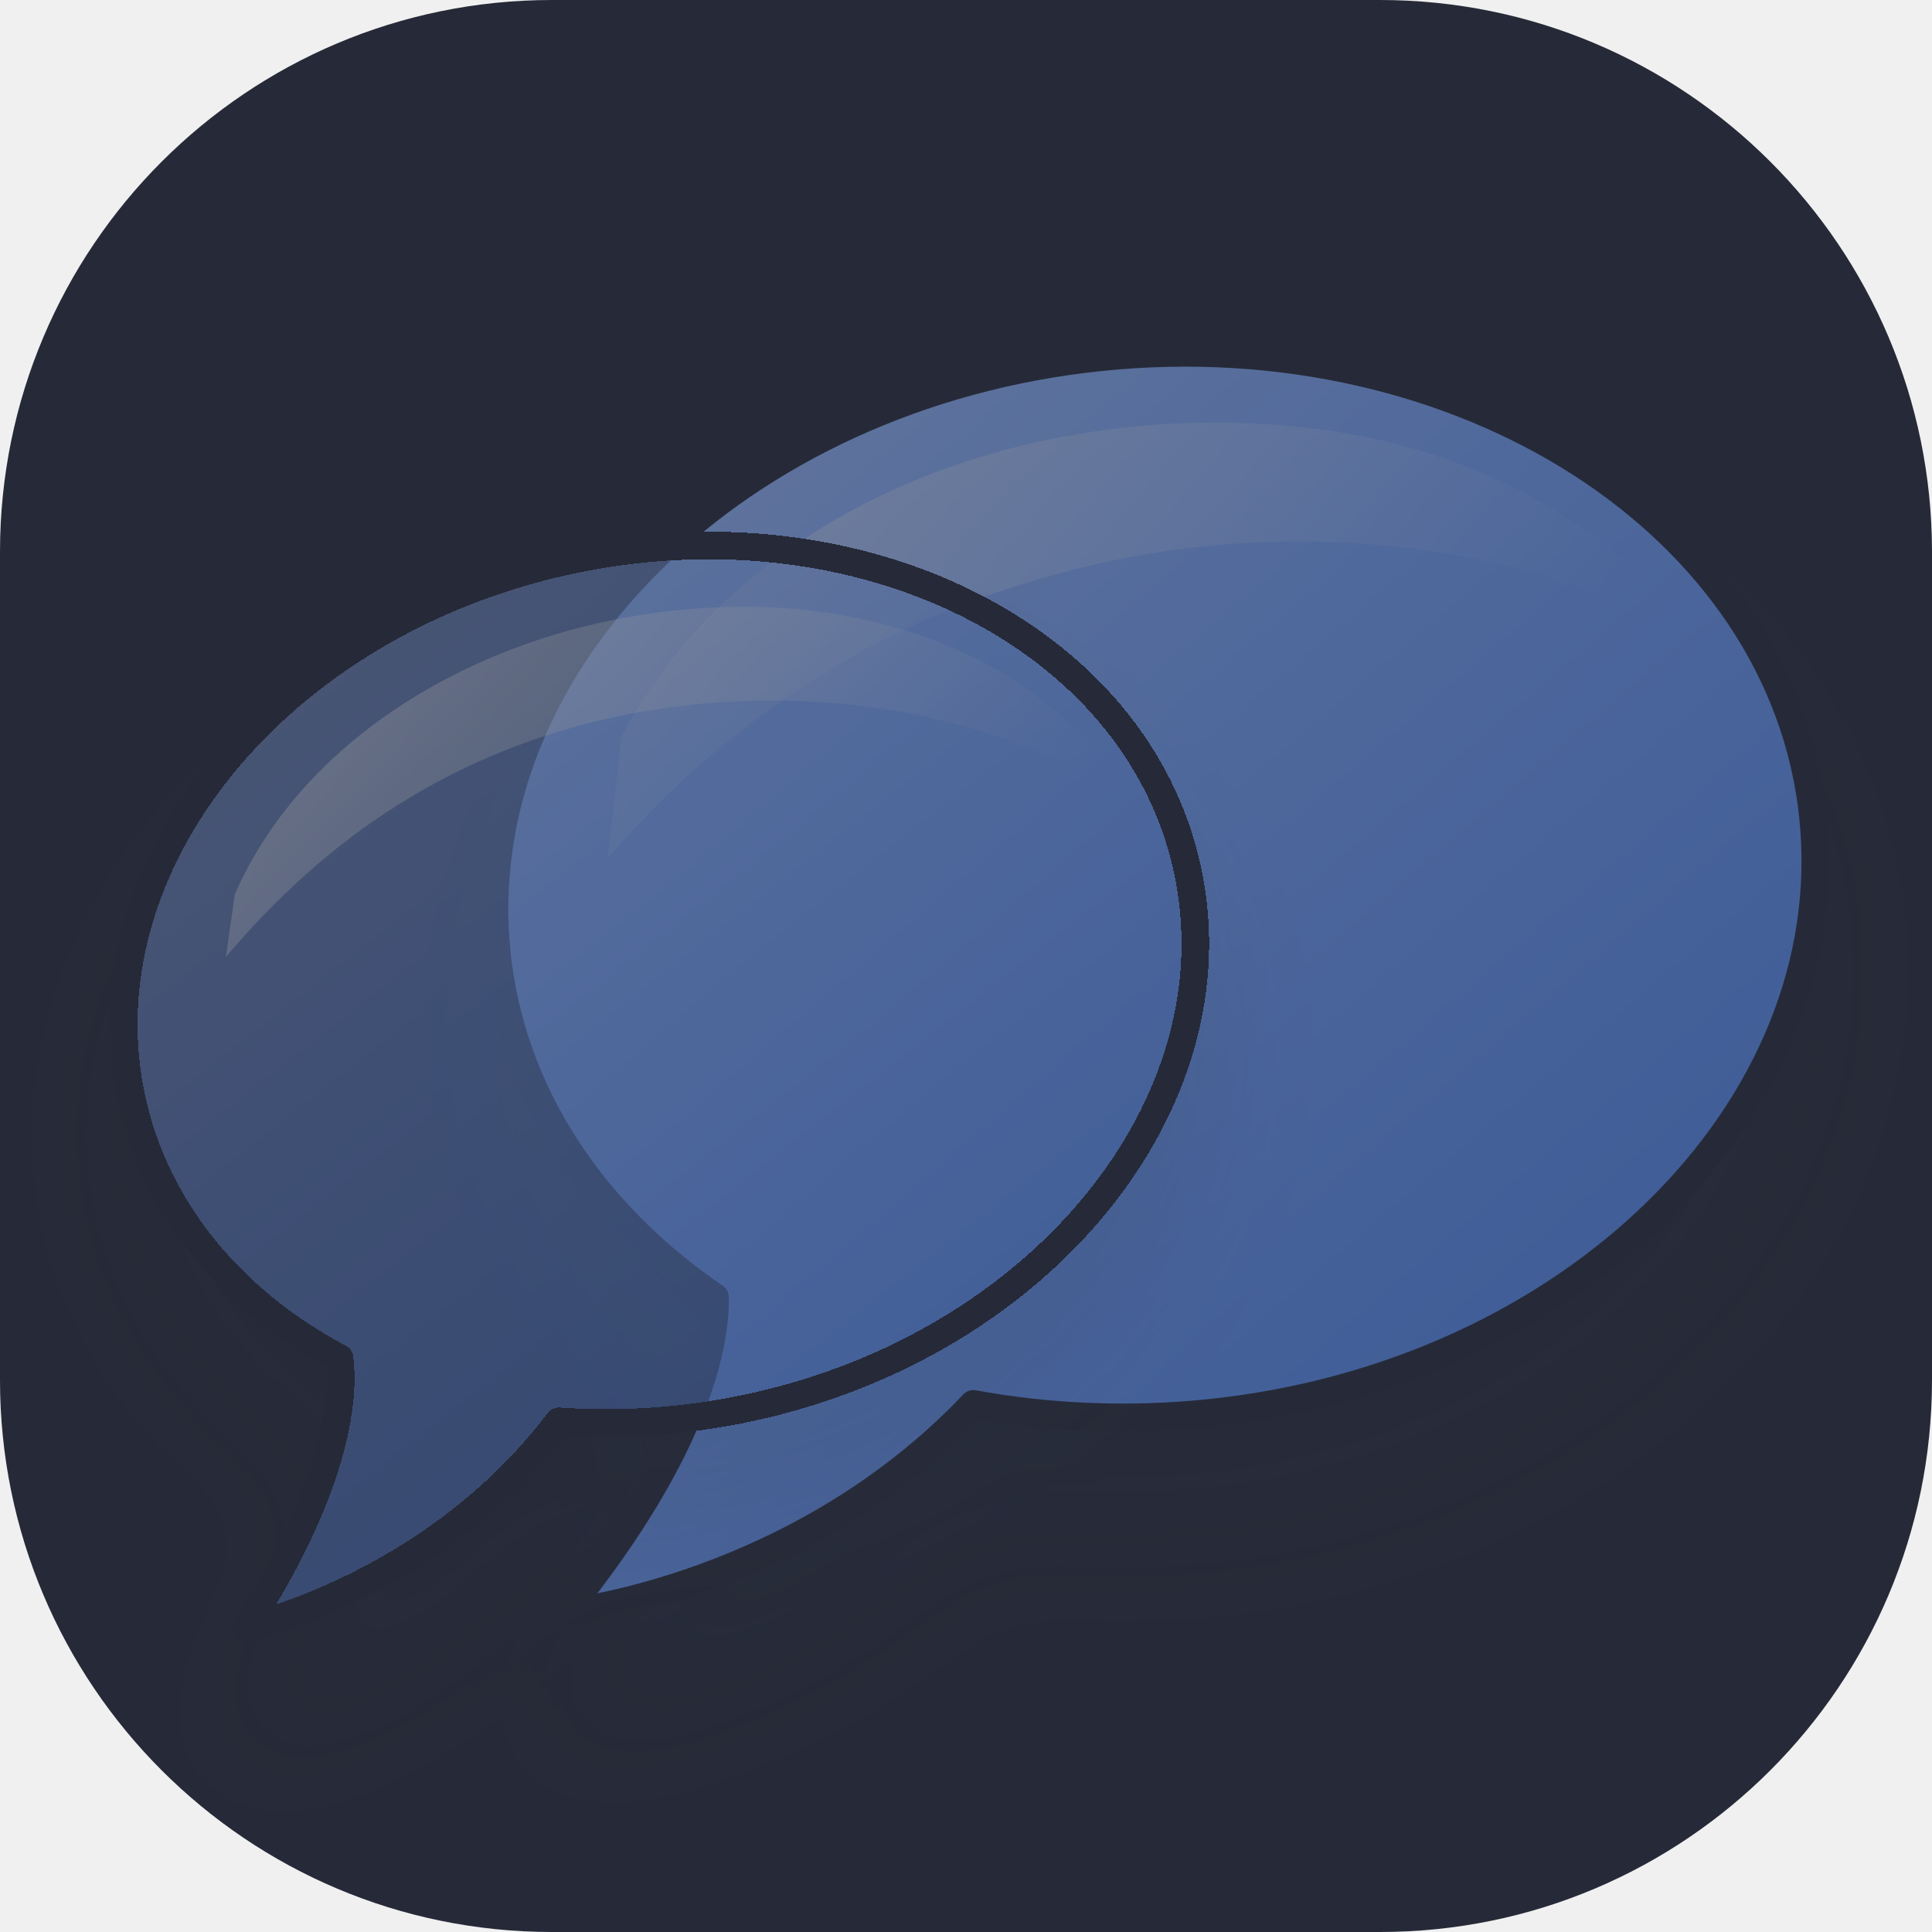
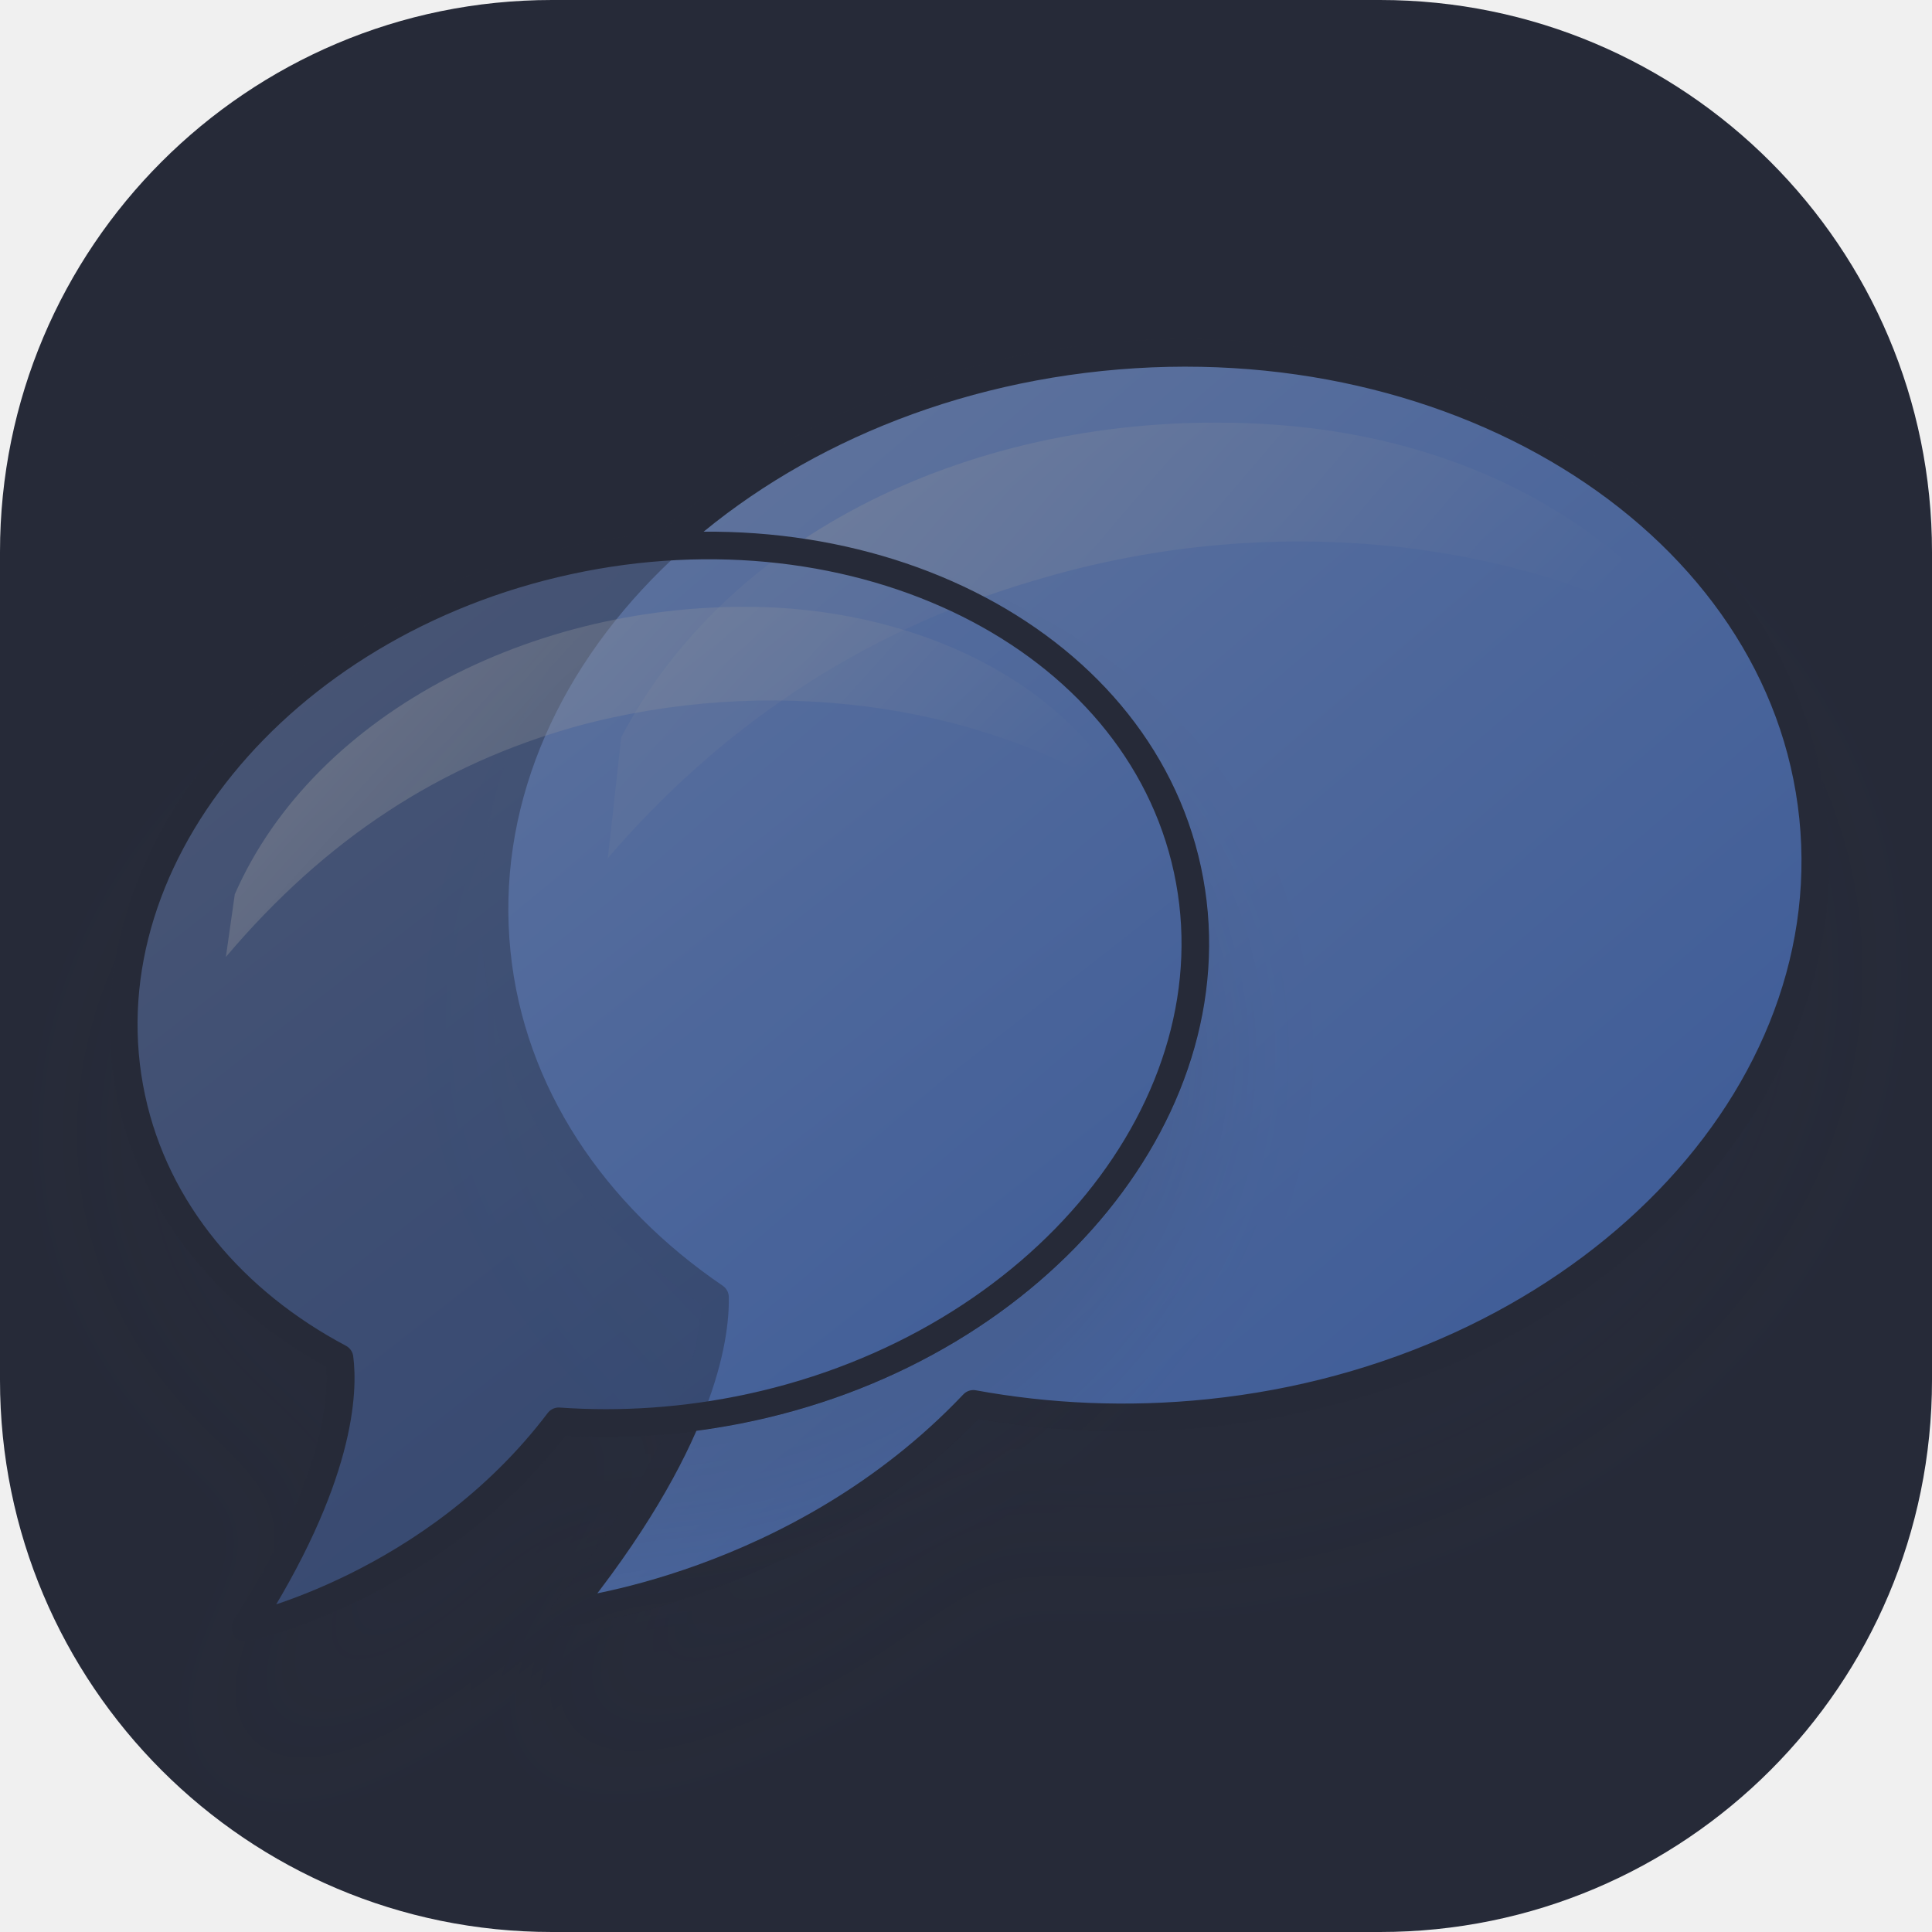
<svg xmlns="http://www.w3.org/2000/svg" width="70" height="70" viewBox="0 0 70 70" fill="none">
  <g clip-path="url(#clip0_44612_294666)">
    <rect width="70" height="70" rx="20" fill="#262A38" />
    <g opacity="0.5">
      <g filter="url(#filter0_d_44612_294666)">
        <path d="M39.882 12.944C52.997 11.591 64.606 19.042 65.69 29.609C66.775 40.175 56.922 49.84 43.807 51.193C40.85 51.498 37.968 51.36 35.267 50.865C28.917 57.56 20.452 58.433 20.452 58.433C25.436 52.29 25.933 48.446 25.906 46.999C21.501 43.999 18.521 39.619 17.999 34.528C16.914 23.961 26.767 14.296 39.882 12.944Z" fill="url(#paint0_linear_44612_294666)" />
        <path d="M39.882 12.944C52.997 11.591 64.606 19.042 65.69 29.609C66.775 40.175 56.922 49.84 43.807 51.193C40.85 51.498 37.968 51.36 35.267 50.865C28.917 57.56 20.452 58.433 20.452 58.433C25.436 52.29 25.933 48.446 25.906 46.999C21.501 43.999 18.521 39.619 17.999 34.528C16.914 23.961 26.767 14.296 39.882 12.944Z" stroke="#262A38" stroke-linejoin="round" />
      </g>
      <mask id="mask0_44612_294666" style="mask-type:luminance" maskUnits="userSpaceOnUse" x="17" y="12" width="49" height="47">
        <path d="M39.879 12.943C52.995 11.59 64.603 19.041 65.688 29.608C66.772 40.174 56.92 49.839 43.805 51.192C40.848 51.497 37.966 51.359 35.264 50.864C28.915 57.559 20.45 58.432 20.45 58.432C25.434 52.289 25.931 48.445 25.903 46.998C21.498 43.998 18.519 39.618 17.996 34.527C16.912 23.96 26.764 14.295 39.879 12.943Z" fill="white" />
      </mask>
      <g mask="url(#mask0_44612_294666)">
        <path d="M22.509 26.712C26.556 19.003 35.864 14.864 45.577 15.351C52.457 15.676 58.204 18.597 61.604 23.303C54.886 19.409 45.82 18.516 37.483 21.032C31.089 22.898 25.989 26.468 22.023 31.093L22.509 26.712Z" fill="url(#paint1_linear_44612_294666)" />
      </g>
      <g filter="url(#filter1_d_44612_294666)">
-         <path d="M20.591 20.314C31.111 18.035 41.198 23.036 43.024 31.511C44.85 39.987 37.722 48.715 27.202 50.994C24.83 51.507 22.48 51.655 20.244 51.497C15.691 57.501 8.901 58.971 8.901 58.971C12.395 53.538 12.454 50.374 12.302 49.203C8.459 47.165 5.65 43.88 4.769 39.796C2.943 31.32 10.071 22.592 20.591 20.314Z" fill="url(#paint2_linear_44612_294666)" fill-opacity="0.6" shape-rendering="crispEdges" />
-         <path d="M20.591 20.314C31.111 18.035 41.198 23.036 43.024 31.511C44.85 39.987 37.722 48.715 27.202 50.994C24.83 51.507 22.48 51.655 20.244 51.497C15.691 57.501 8.901 58.971 8.901 58.971C12.395 53.538 12.454 50.374 12.302 49.203C8.459 47.165 5.65 43.88 4.769 39.796C2.943 31.32 10.071 22.592 20.591 20.314Z" stroke="#262A38" stroke-linejoin="round" shape-rendering="crispEdges" />
+         <path d="M20.591 20.314C31.111 18.035 41.198 23.036 43.024 31.511C44.85 39.987 37.722 48.715 27.202 50.994C24.83 51.507 22.48 51.655 20.244 51.497C15.691 57.501 8.901 58.971 8.901 58.971C12.395 53.538 12.454 50.374 12.302 49.203C8.459 47.165 5.65 43.88 4.769 39.796C2.943 31.32 10.071 22.592 20.591 20.314Z" fill="url(#paint2_linear_44612_294666)" fill-opacity="0.6" />
+         <path d="M20.591 20.314C31.111 18.035 41.198 23.036 43.024 31.511C44.85 39.987 37.722 48.715 27.202 50.994C24.83 51.507 22.48 51.655 20.244 51.497C15.691 57.501 8.901 58.971 8.901 58.971C12.395 53.538 12.454 50.374 12.302 49.203C8.459 47.165 5.65 43.88 4.769 39.796C2.943 31.32 10.071 22.592 20.591 20.314Z" stroke="#262A38" stroke-linejoin="round" />
      </g>
      <mask id="mask1_44612_294666" style="mask-type:luminance" maskUnits="userSpaceOnUse" x="4" y="19" width="40" height="40">
        <path d="M20.587 20.315C31.107 18.037 41.194 23.037 43.02 31.513C44.846 39.988 37.718 48.717 27.198 50.995C24.826 51.509 22.476 51.657 20.24 51.498C15.688 57.502 8.897 58.972 8.897 58.972C12.391 53.539 12.45 50.376 12.298 49.204C8.456 47.166 5.646 43.882 4.766 39.797C2.939 31.322 10.067 22.593 20.587 20.315Z" fill="white" />
      </mask>
      <g mask="url(#mask1_44612_294666)">
        <path d="M8.507 32.4C11.421 25.746 19.677 21.608 28.095 22.013C34.004 22.338 38.78 25.097 40.722 28.829C35.299 25.421 27.771 24.448 20.892 26.314C15.954 27.693 11.826 30.371 8.184 34.672L8.507 32.4Z" fill="url(#paint3_linear_44612_294666)" />
      </g>
    </g>
  </g>
  <defs>
    <filter id="filter0_d_44612_294666" x="13.416" y="12.286" width="56.856" height="54.647" filterUnits="userSpaceOnUse" color-interpolation-filters="sRGB">
      <feFlood flood-opacity="0" result="BackgroundImageFix" />
      <feColorMatrix in="SourceAlpha" type="matrix" values="0 0 0 0 0 0 0 0 0 0 0 0 0 0 0 0 0 0 127 0" result="hardAlpha" />
      <feOffset dy="4" />
      <feGaussianBlur stdDeviation="2" />
      <feComposite in2="hardAlpha" operator="out" />
      <feColorMatrix type="matrix" values="0 0 0 0 0.216 0 0 0 0 0.239 0 0 0 0 0.318 0 0 0 0.1 0" />
      <feBlend mode="normal" in2="BackgroundImageFix" result="effect1_dropShadow_44612_294666" />
      <feBlend mode="normal" in="SourceGraphic" in2="effect1_dropShadow_44612_294666" result="shape" />
    </filter>
    <filter id="filter1_d_44612_294666" x="-0.018" y="19.265" width="47.829" height="48.206" filterUnits="userSpaceOnUse" color-interpolation-filters="sRGB">
      <feFlood flood-opacity="0" result="BackgroundImageFix" />
      <feColorMatrix in="SourceAlpha" type="matrix" values="0 0 0 0 0 0 0 0 0 0 0 0 0 0 0 0 0 0 127 0" result="hardAlpha" />
      <feOffset dy="4" />
      <feGaussianBlur stdDeviation="2" />
      <feComposite in2="hardAlpha" operator="out" />
      <feColorMatrix type="matrix" values="0 0 0 0 0.216 0 0 0 0 0.239 0 0 0 0 0.318 0 0 0 0.1 0" />
      <feBlend mode="normal" in2="BackgroundImageFix" result="effect1_dropShadow_44612_294666" />
      <feBlend mode="normal" in="BackgroundImageFix" in2="effect1_dropShadow_44612_294666" result="BackgroundImageFix" />
      <feBlend mode="normal" in="SourceGraphic" in2="BackgroundImageFix" result="shape" />
    </filter>
    <linearGradient id="paint0_linear_44612_294666" x1="23.321" y1="14.541" x2="56.603" y2="53.409" gradientUnits="userSpaceOnUse">
      <stop stop-color="#9CBEFF" />
      <stop offset="0.45" stop-color="#77A6FF" />
      <stop offset="1" stop-color="#548CF6" />
    </linearGradient>
    <linearGradient id="paint1_linear_44612_294666" x1="24.937" y1="14.54" x2="47.649" y2="33.959" gradientUnits="userSpaceOnUse">
      <stop stop-color="white" stop-opacity="0.38" />
      <stop offset="1" stop-color="white" stop-opacity="0" />
    </linearGradient>
    <linearGradient id="paint2_linear_44612_294666" x1="7.939" y1="21.04" x2="33.921" y2="54.246" gradientUnits="userSpaceOnUse">
      <stop stop-color="#9CBEFF" />
      <stop offset="0.42" stop-color="#77A6FF" />
      <stop offset="1" stop-color="#548CF6" />
    </linearGradient>
    <linearGradient id="paint3_linear_44612_294666" x1="11.988" y1="21.851" x2="29.835" y2="38.035" gradientUnits="userSpaceOnUse">
      <stop stop-color="white" stop-opacity="0.48" />
      <stop offset="1" stop-color="white" stop-opacity="0" />
    </linearGradient>
    <clipPath id="clip0_44612_294666">
      <rect width="70" height="70" rx="20" fill="white" />
    </clipPath>
  </defs>
</svg>
